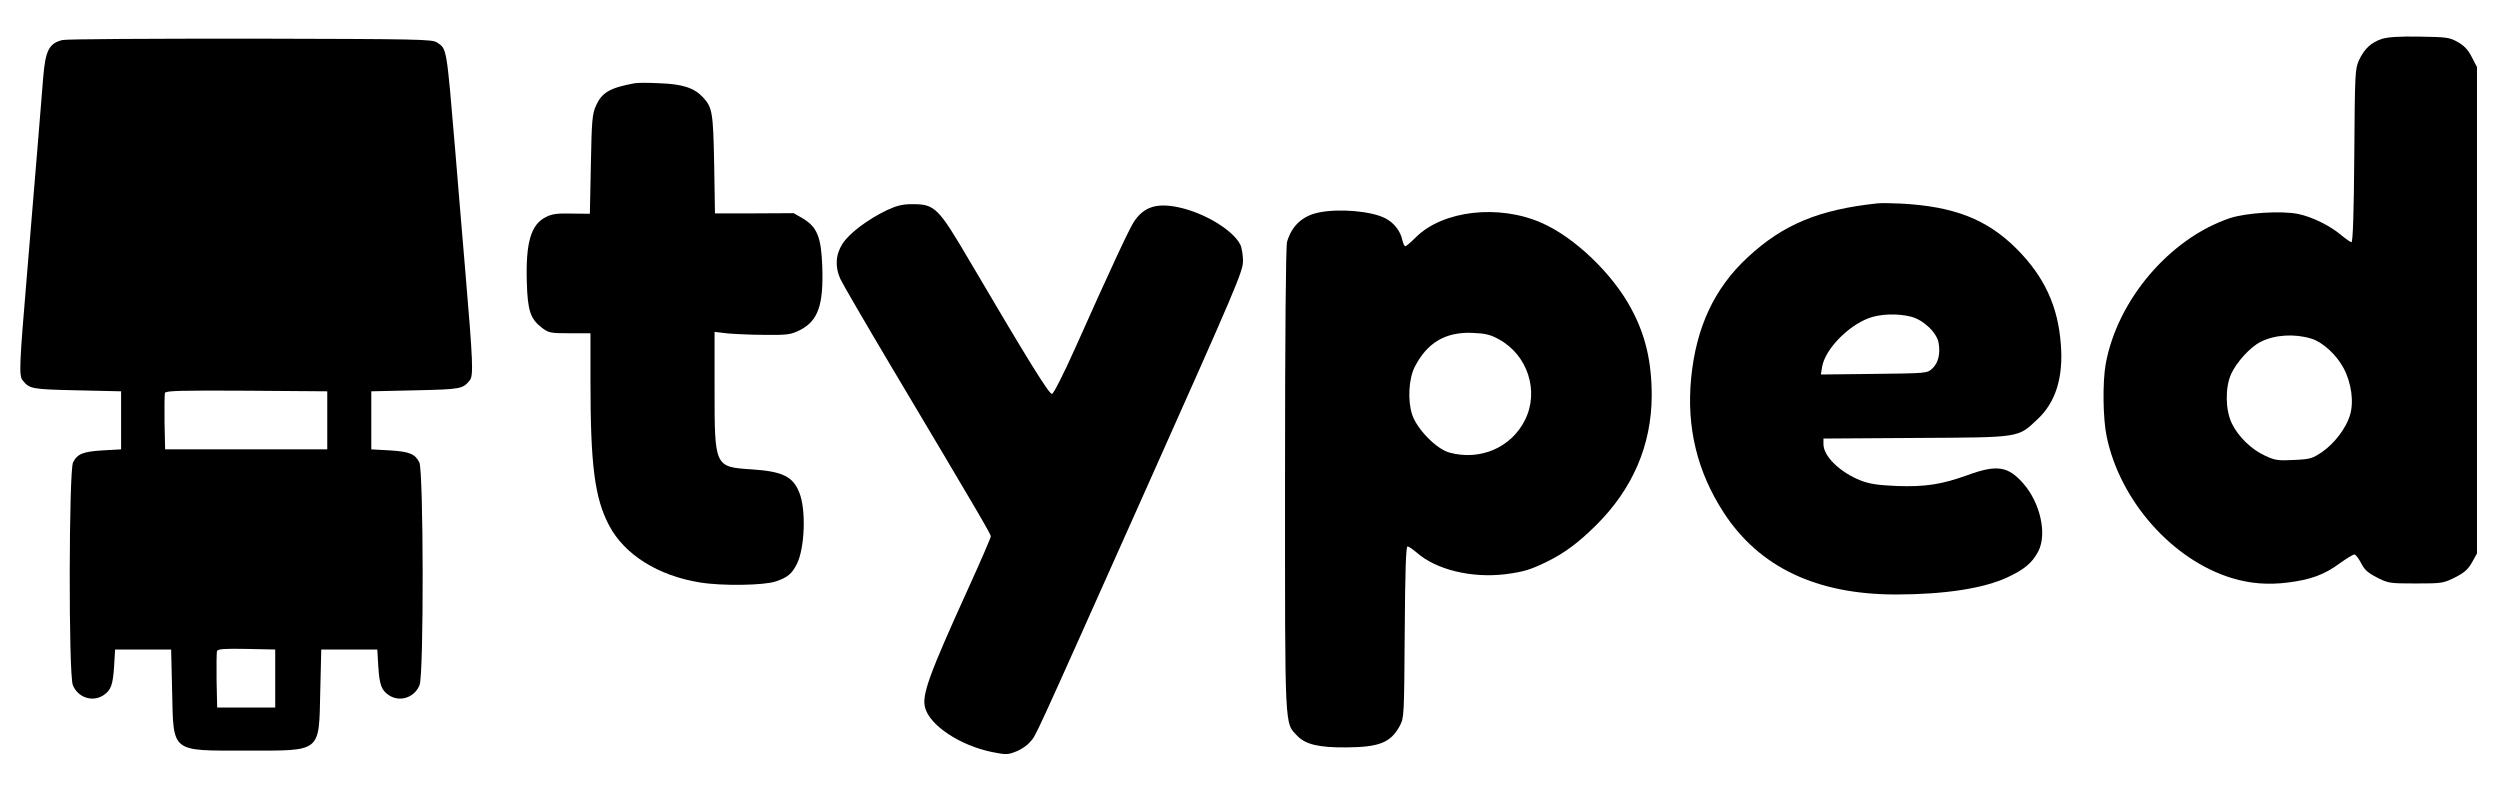
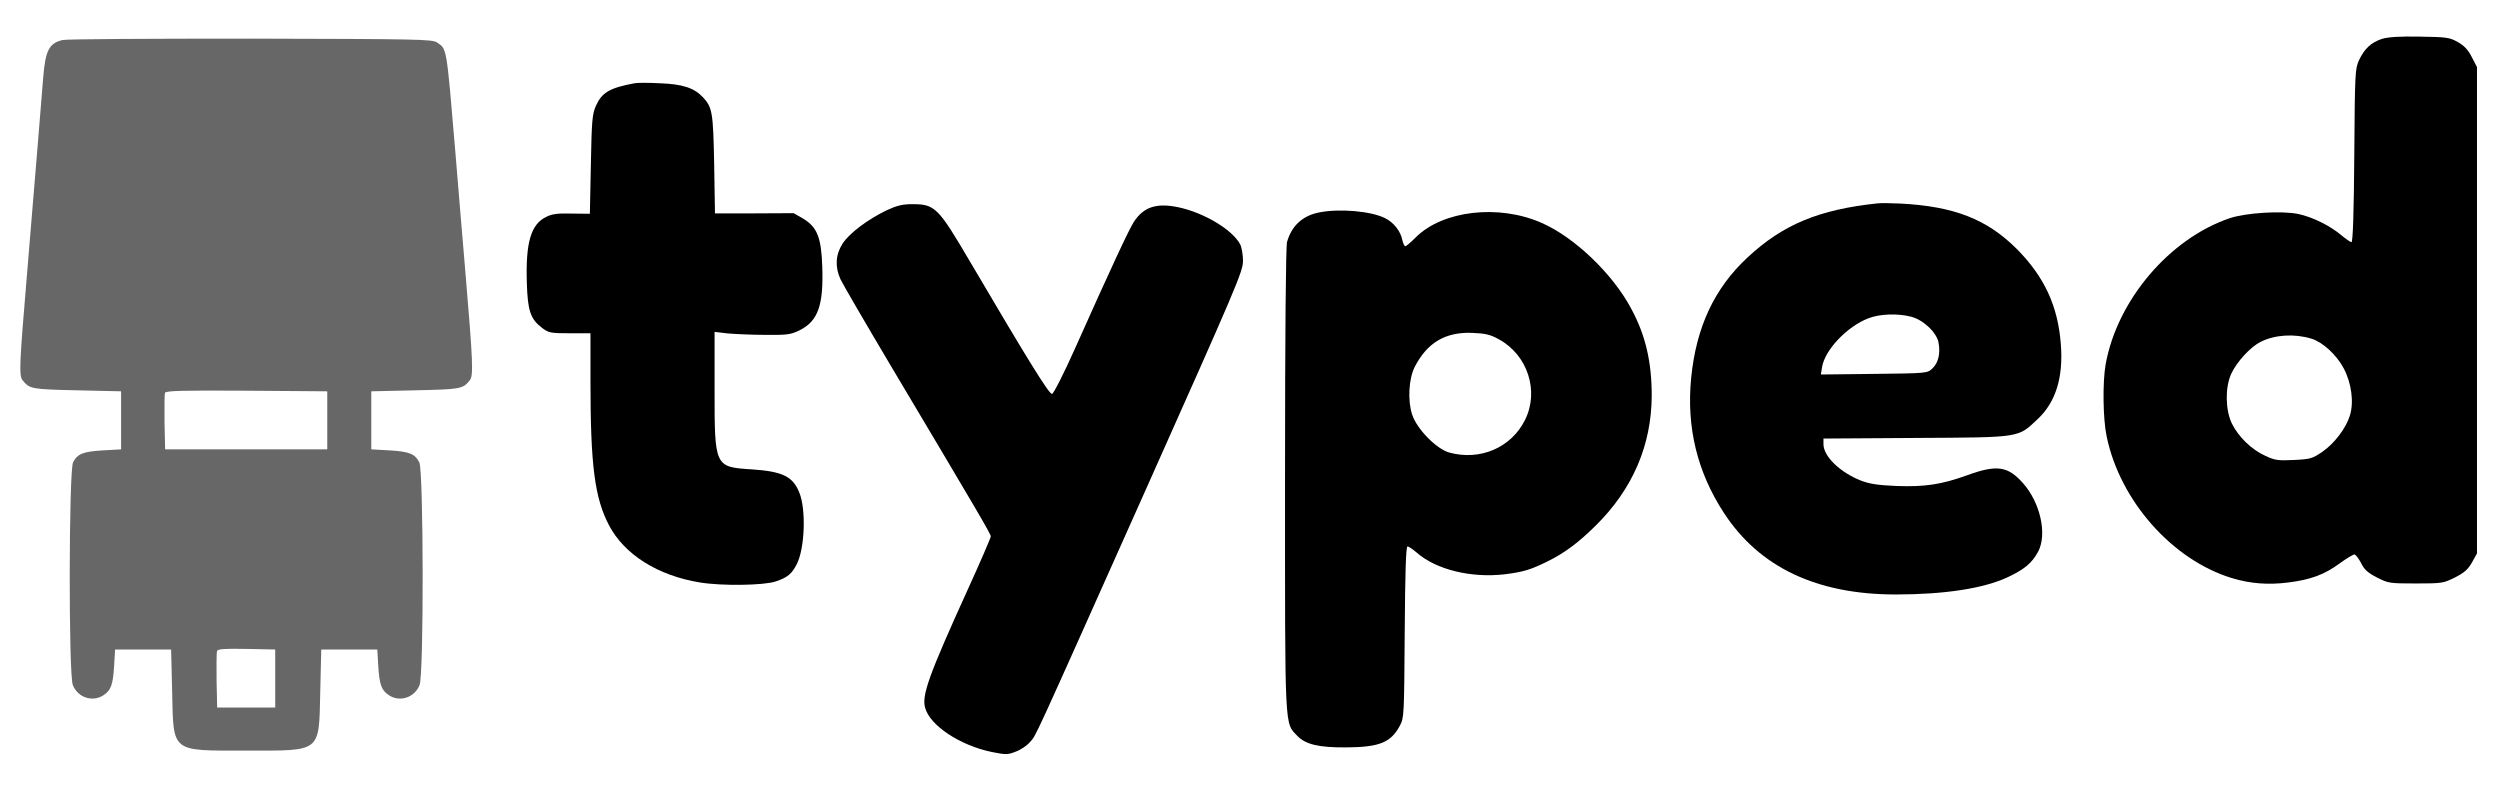
<svg xmlns="http://www.w3.org/2000/svg" version="1.0" width="1249pt" height="394pt" viewBox="0 0 1249 394" preserveAspectRatio="xMidYMid meet">
  <g transform="translate(0,394) scale(0.1,-0.1)" fill="#000000" stroke="none">
    <path d="M11901 3746 c-55 -18 -88 -49 -115 -106 -20 -43 -21 -62 -24 -477 -2 -282 -7 -433 -14 -433 -5 0 -28 16 -51 35 -55 47 -144 91 -215 106 -83 17 -261 6 -342 -21 -301 -102 -562 -409 -620 -729 -16 -89 -14 -273 5 -362 66 -320 327 -616 625 -707 92 -28 182 -35 283 -22 111 14 180 39 257 96 33 24 66 44 73 44 6 -1 21 -20 33 -43 16 -33 33 -48 79 -72 57 -29 63 -30 194 -30 131 0 138 1 196 30 47 24 65 40 85 75 l25 45 0 1215 0 1215 -26 50 c-18 36 -38 57 -70 75 -41 23 -55 25 -189 27 -103 2 -158 -2 -189 -11z m-353 -1498 c56 -17 125 -80 161 -148 39 -73 52 -170 31 -236 -19 -63 -78 -140 -136 -180 -51 -35 -60 -38 -143 -42 -79 -4 -95 -2 -144 21 -69 31 -135 96 -167 162 -32 67 -34 179 -3 247 27 59 95 134 147 160 71 36 169 42 254 16z" />
-     <path d="M312 3740 c-66 -16 -85 -51 -96 -185 -3 -38 -15 -182 -26 -320 -11 -137 -36 -436 -55 -664 -38 -451 -41 -508 -22 -531 35 -43 43 -45 271 -50 l221 -5 0 -145 0 -145 -90 -5 c-100 -6 -128 -17 -150 -60 -21 -41 -23 -1062 -1 -1113 25 -62 98 -86 152 -51 38 25 48 51 54 144 l5 85 140 0 140 0 5 -210 c7 -308 -9 -295 370 -295 379 0 363 -13 370 295 l5 210 140 0 140 0 5 -85 c6 -93 16 -119 54 -144 54 -35 127 -11 152 51 22 51 20 1072 -1 1113 -22 43 -50 54 -150 60 l-90 5 0 145 0 145 221 5 c228 5 236 7 271 50 19 23 16 92 -22 541 -19 228 -42 497 -50 599 -45 534 -42 514 -92 548 -25 16 -89 17 -933 19 -498 0 -920 -2 -938 -7z m1323 -1900 l0 -145 -405 0 -405 0 -3 134 c-1 74 0 141 2 148 4 11 83 13 408 11 l403 -3 0 -145z m-260 -1290 l0 -145 -145 0 -145 0 -3 134 c-1 74 0 141 2 148 4 11 37 13 148 11 l143 -3 0 -145z" />
+     <path d="M312 3740 c-66 -16 -85 -51 -96 -185 -3 -38 -15 -182 -26 -320 -11 -137 -36 -436 -55 -664 -38 -451 -41 -508 -22 -531 35 -43 43 -45 271 -50 l221 -5 0 -145 0 -145 -90 -5 c-100 -6 -128 -17 -150 -60 -21 -41 -23 -1062 -1 -1113 25 -62 98 -86 152 -51 38 25 48 51 54 144 l5 85 140 0 140 0 5 -210 c7 -308 -9 -295 370 -295 379 0 363 -13 370 295 l5 210 140 0 140 0 5 -85 c6 -93 16 -119 54 -144 54 -35 127 -11 152 51 22 51 20 1072 -1 1113 -22 43 -50 54 -150 60 l-90 5 0 145 0 145 221 5 c228 5 236 7 271 50 19 23 16 92 -22 541 -19 228 -42 497 -50 599 -45 534 -42 514 -92 548 -25 16 -89 17 -933 19 -498 0 -920 -2 -938 -7z m1323 -1900 l0 -145 -405 0 -405 0 -3 134 c-1 74 0 141 2 148 4 11 83 13 408 11 l403 -3 0 -145z m-260 -1290 l0 -145 -145 0 -145 0 -3 134 c-1 74 0 141 2 148 4 11 37 13 148 11 l143 -3 0 -145z" fill="#676767" />
    <path d="M3170 3524 c-124 -23 -163 -46 -193 -113 -18 -41 -21 -73 -25 -293 l-5 -246 -91 1 c-71 2 -99 -2 -128 -17 -76 -37 -102 -129 -96 -327 4 -141 18 -183 76 -227 33 -25 42 -27 139 -27 l103 0 0 -240 c0 -421 21 -583 93 -720 77 -146 244 -251 454 -285 109 -18 319 -15 378 5 60 20 81 38 106 87 40 79 47 274 12 358 -32 80 -85 105 -237 115 -186 12 -186 12 -186 401 l0 286 67 -8 c36 -3 121 -7 187 -7 109 -1 126 1 171 23 92 46 120 125 113 320 -5 145 -26 196 -96 238 l-47 27 -196 -1 -197 0 -4 245 c-5 261 -9 284 -56 335 -44 47 -102 66 -216 70 -55 3 -112 3 -126 0z" />
    <path d="M9380 2924 c-292 -31 -472 -105 -649 -270 -166 -154 -257 -348 -282 -603 -24 -245 30 -469 164 -674 177 -271 463 -407 858 -407 244 0 439 30 559 86 85 40 123 72 153 129 45 86 11 242 -75 340 -76 86 -131 95 -279 41 -130 -47 -212 -59 -354 -54 -93 4 -133 10 -178 27 -104 41 -187 121 -187 182 l0 28 463 3 c527 3 507 0 607 94 90 84 129 208 116 373 -14 191 -82 338 -220 477 -149 149 -313 213 -581 227 -44 2 -96 3 -115 1z m167 -566 c61 -15 129 -79 138 -130 10 -54 -1 -101 -31 -129 -26 -24 -26 -24 -291 -27 l-266 -3 6 37 c14 86 125 203 232 244 57 22 145 25 212 8z" />
    <path d="M4431 2890 c-96 -46 -189 -116 -222 -168 -35 -55 -38 -116 -10 -177 10 -22 124 -218 253 -435 446 -749 498 -838 498 -850 0 -6 -51 -125 -114 -263 -195 -429 -232 -531 -214 -593 24 -89 174 -188 333 -221 70 -14 80 -14 120 2 25 9 57 31 71 48 33 39 -7 -49 578 1260 452 1012 486 1091 486 1143 0 30 -6 67 -14 83 -38 73 -181 159 -311 186 -108 22 -171 1 -220 -73 -24 -37 -113 -227 -296 -637 -54 -121 -105 -221 -113 -223 -14 -3 -118 165 -411 663 -158 269 -174 285 -287 285 -49 0 -77 -7 -127 -30z" />
    <path d="M6592 2879 c-84 -16 -139 -67 -162 -148 -6 -23 -10 -447 -10 -1188 0 -1272 -3 -1211 62 -1280 41 -42 106 -58 243 -57 166 1 223 24 268 107 22 41 22 50 25 470 2 297 6 427 14 427 6 0 26 -14 45 -30 97 -86 273 -129 442 -109 93 12 127 22 214 65 85 42 154 94 240 179 184 182 278 401 279 648 0 169 -31 303 -102 434 -92 174 -283 357 -447 429 -214 95 -495 63 -630 -72 -24 -24 -47 -44 -52 -44 -5 0 -11 14 -15 31 -9 44 -42 87 -86 109 -69 35 -226 49 -328 29z m896 -634 c144 -78 203 -259 131 -403 -69 -139 -225 -205 -378 -163 -65 18 -162 117 -186 190 -23 70 -17 179 13 238 62 121 153 175 287 170 66 -3 90 -8 133 -32z" />
  </g>
</svg>
